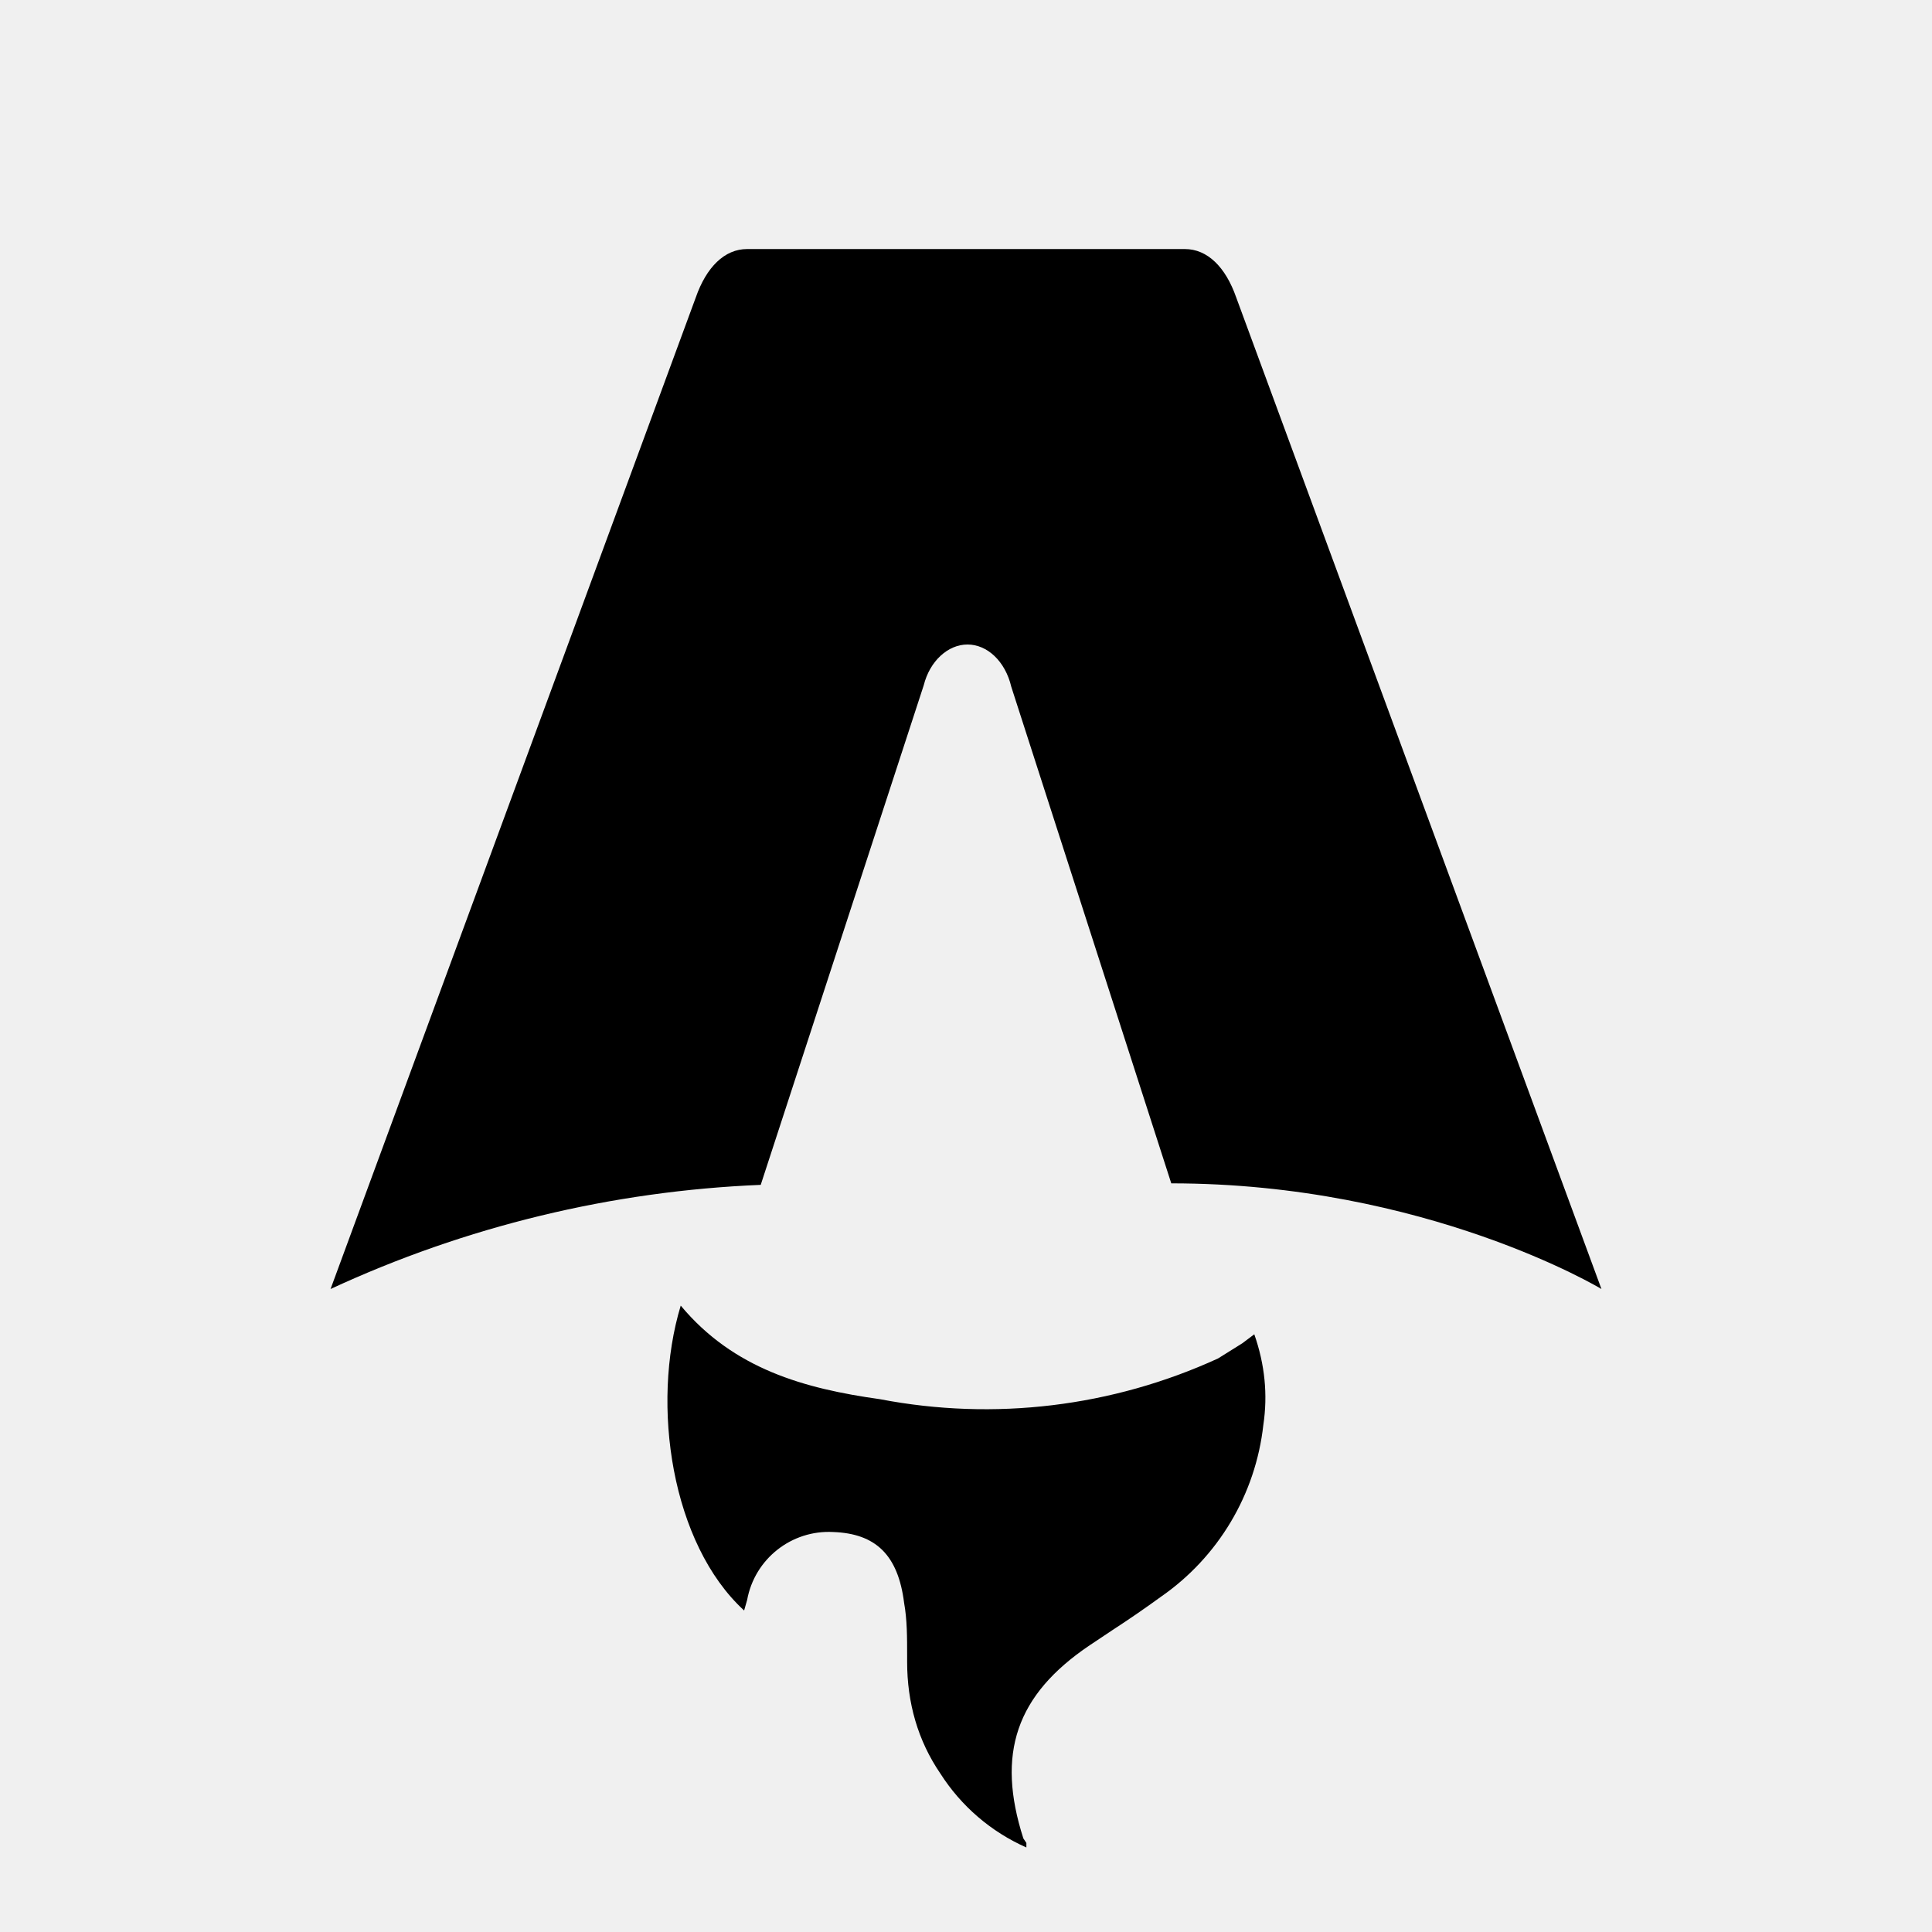
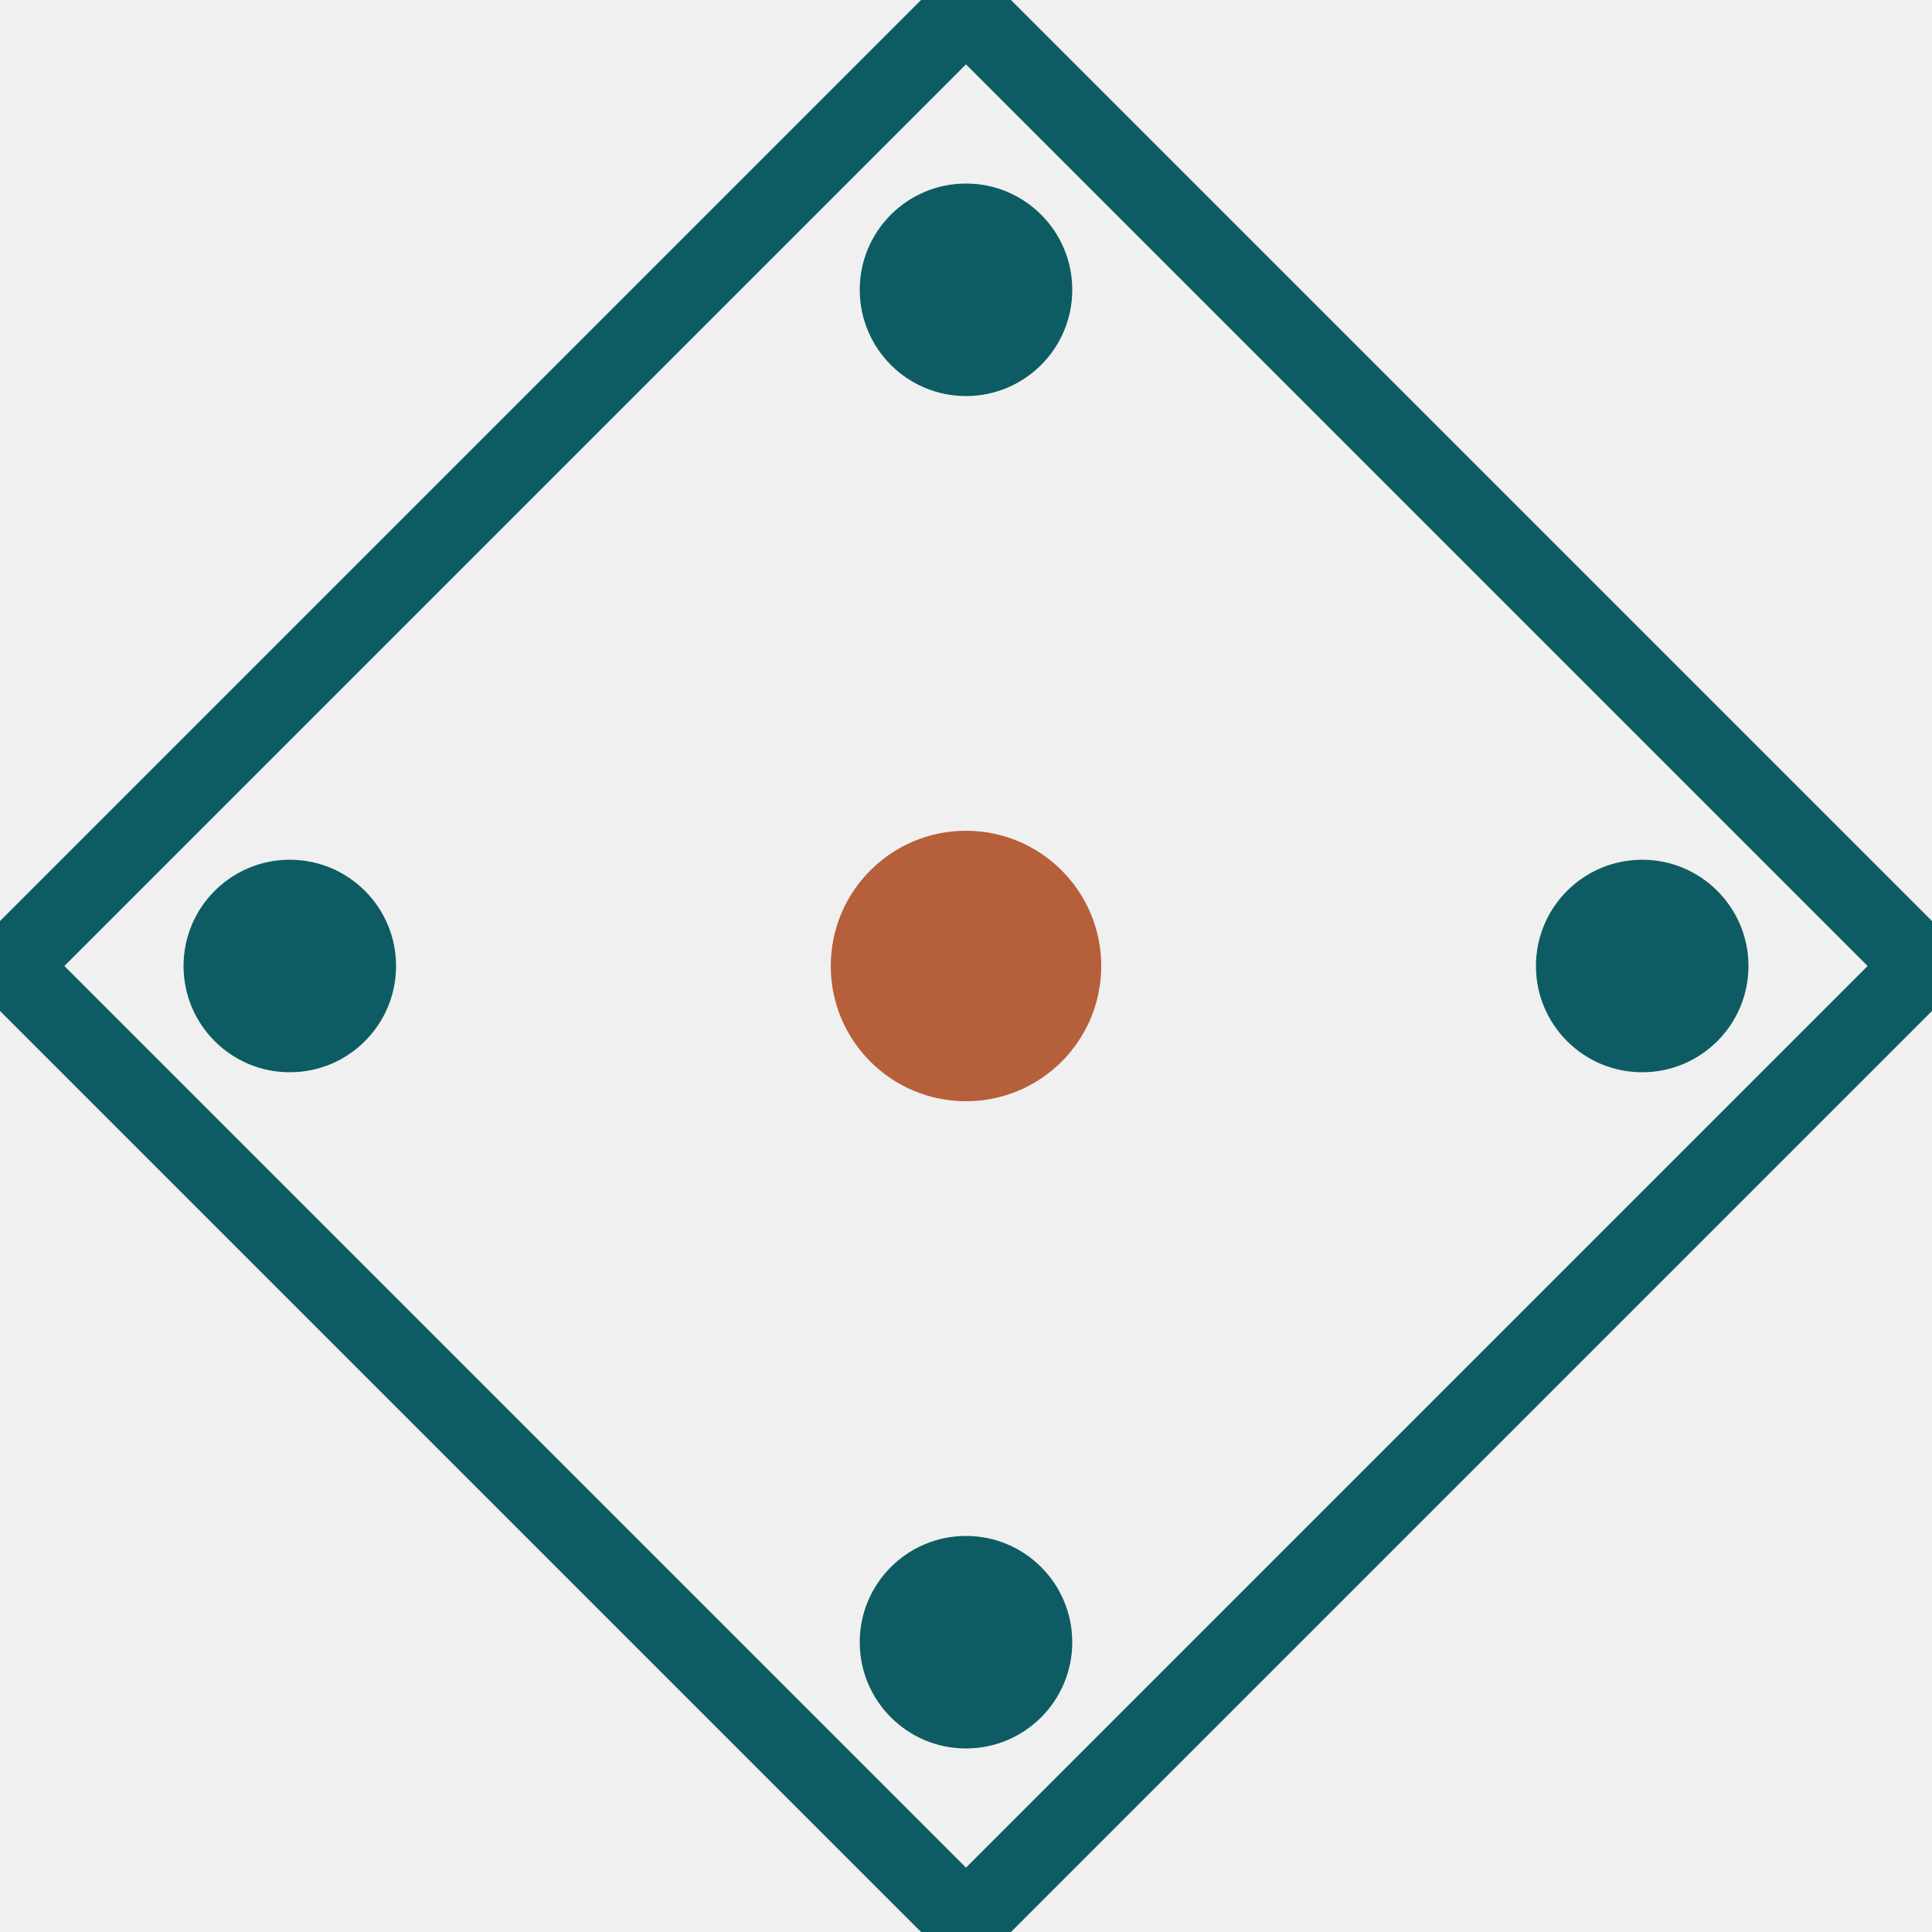
- <svg xmlns="http://www.w3.org/2000/svg" fill="none" viewBox="0 0 128 128">
-   <path d="M50.4 78.5a75.1 75.1 0 0 0-28.5 6.9l24.2-65.7c.7-2 1.9-3.2 3.4-3.2h29c1.5 0 2.7 1.2 3.4 3.2l24.2 65.7s-11.6-7-28.5-7L67 45.5c-.4-1.7-1.6-2.8-2.9-2.8-1.3 0-2.5 1.1-2.9 2.7L50.4 78.5Zm-1.1 28.2Zm-4.2-20.2c-2 6.6-.6 15.8 4.2 20.2a17.5 17.5 0 0 1 .2-.7 5.5 5.5 0 0 1 5.7-4.5c2.8.1 4.3 1.5 4.7 4.7.2 1.1.2 2.3.2 3.5v.4c0 2.7.7 5.2 2.2 7.4a13 13 0 0 0 5.7 4.9v-.3l-.2-.3c-1.8-5.6-.5-9.5 4.4-12.8l1.5-1a73 73 0 0 0 3.2-2.2 16 16 0 0 0 6.8-11.4c.3-2 .1-4-.6-6l-.8.6-1.6 1a37 37 0 0 1-22.4 2.7c-5-.7-9.7-2-13.2-6.2Z" />
-   <style>
-         path { fill: #000; }
-         @media (prefers-color-scheme: dark) {
-             path { fill: #FFF; }
-         }
-     </style>
+ <svg xmlns="http://www.w3.org/2000/svg" width="32" height="32" viewBox="0 0 20 20">
+   <rect x="3" y="3" width="14" height="14" fill="none" stroke="#0D5C63" stroke-width="0.8" transform="rotate(45 10 10)" />
+   <circle cx="10" cy="3" r="1.1" fill="#0D5C63" />
+   <circle cx="10" cy="17" r="1.1" fill="#0D5C63" />
+   <circle cx="3" cy="10" r="1.1" fill="#0D5C63" />
+   <circle cx="17" cy="10" r="1.1" fill="#0D5C63" />
+   <circle cx="10" cy="10" r="1.4" fill="#B5603A" />
</svg>
